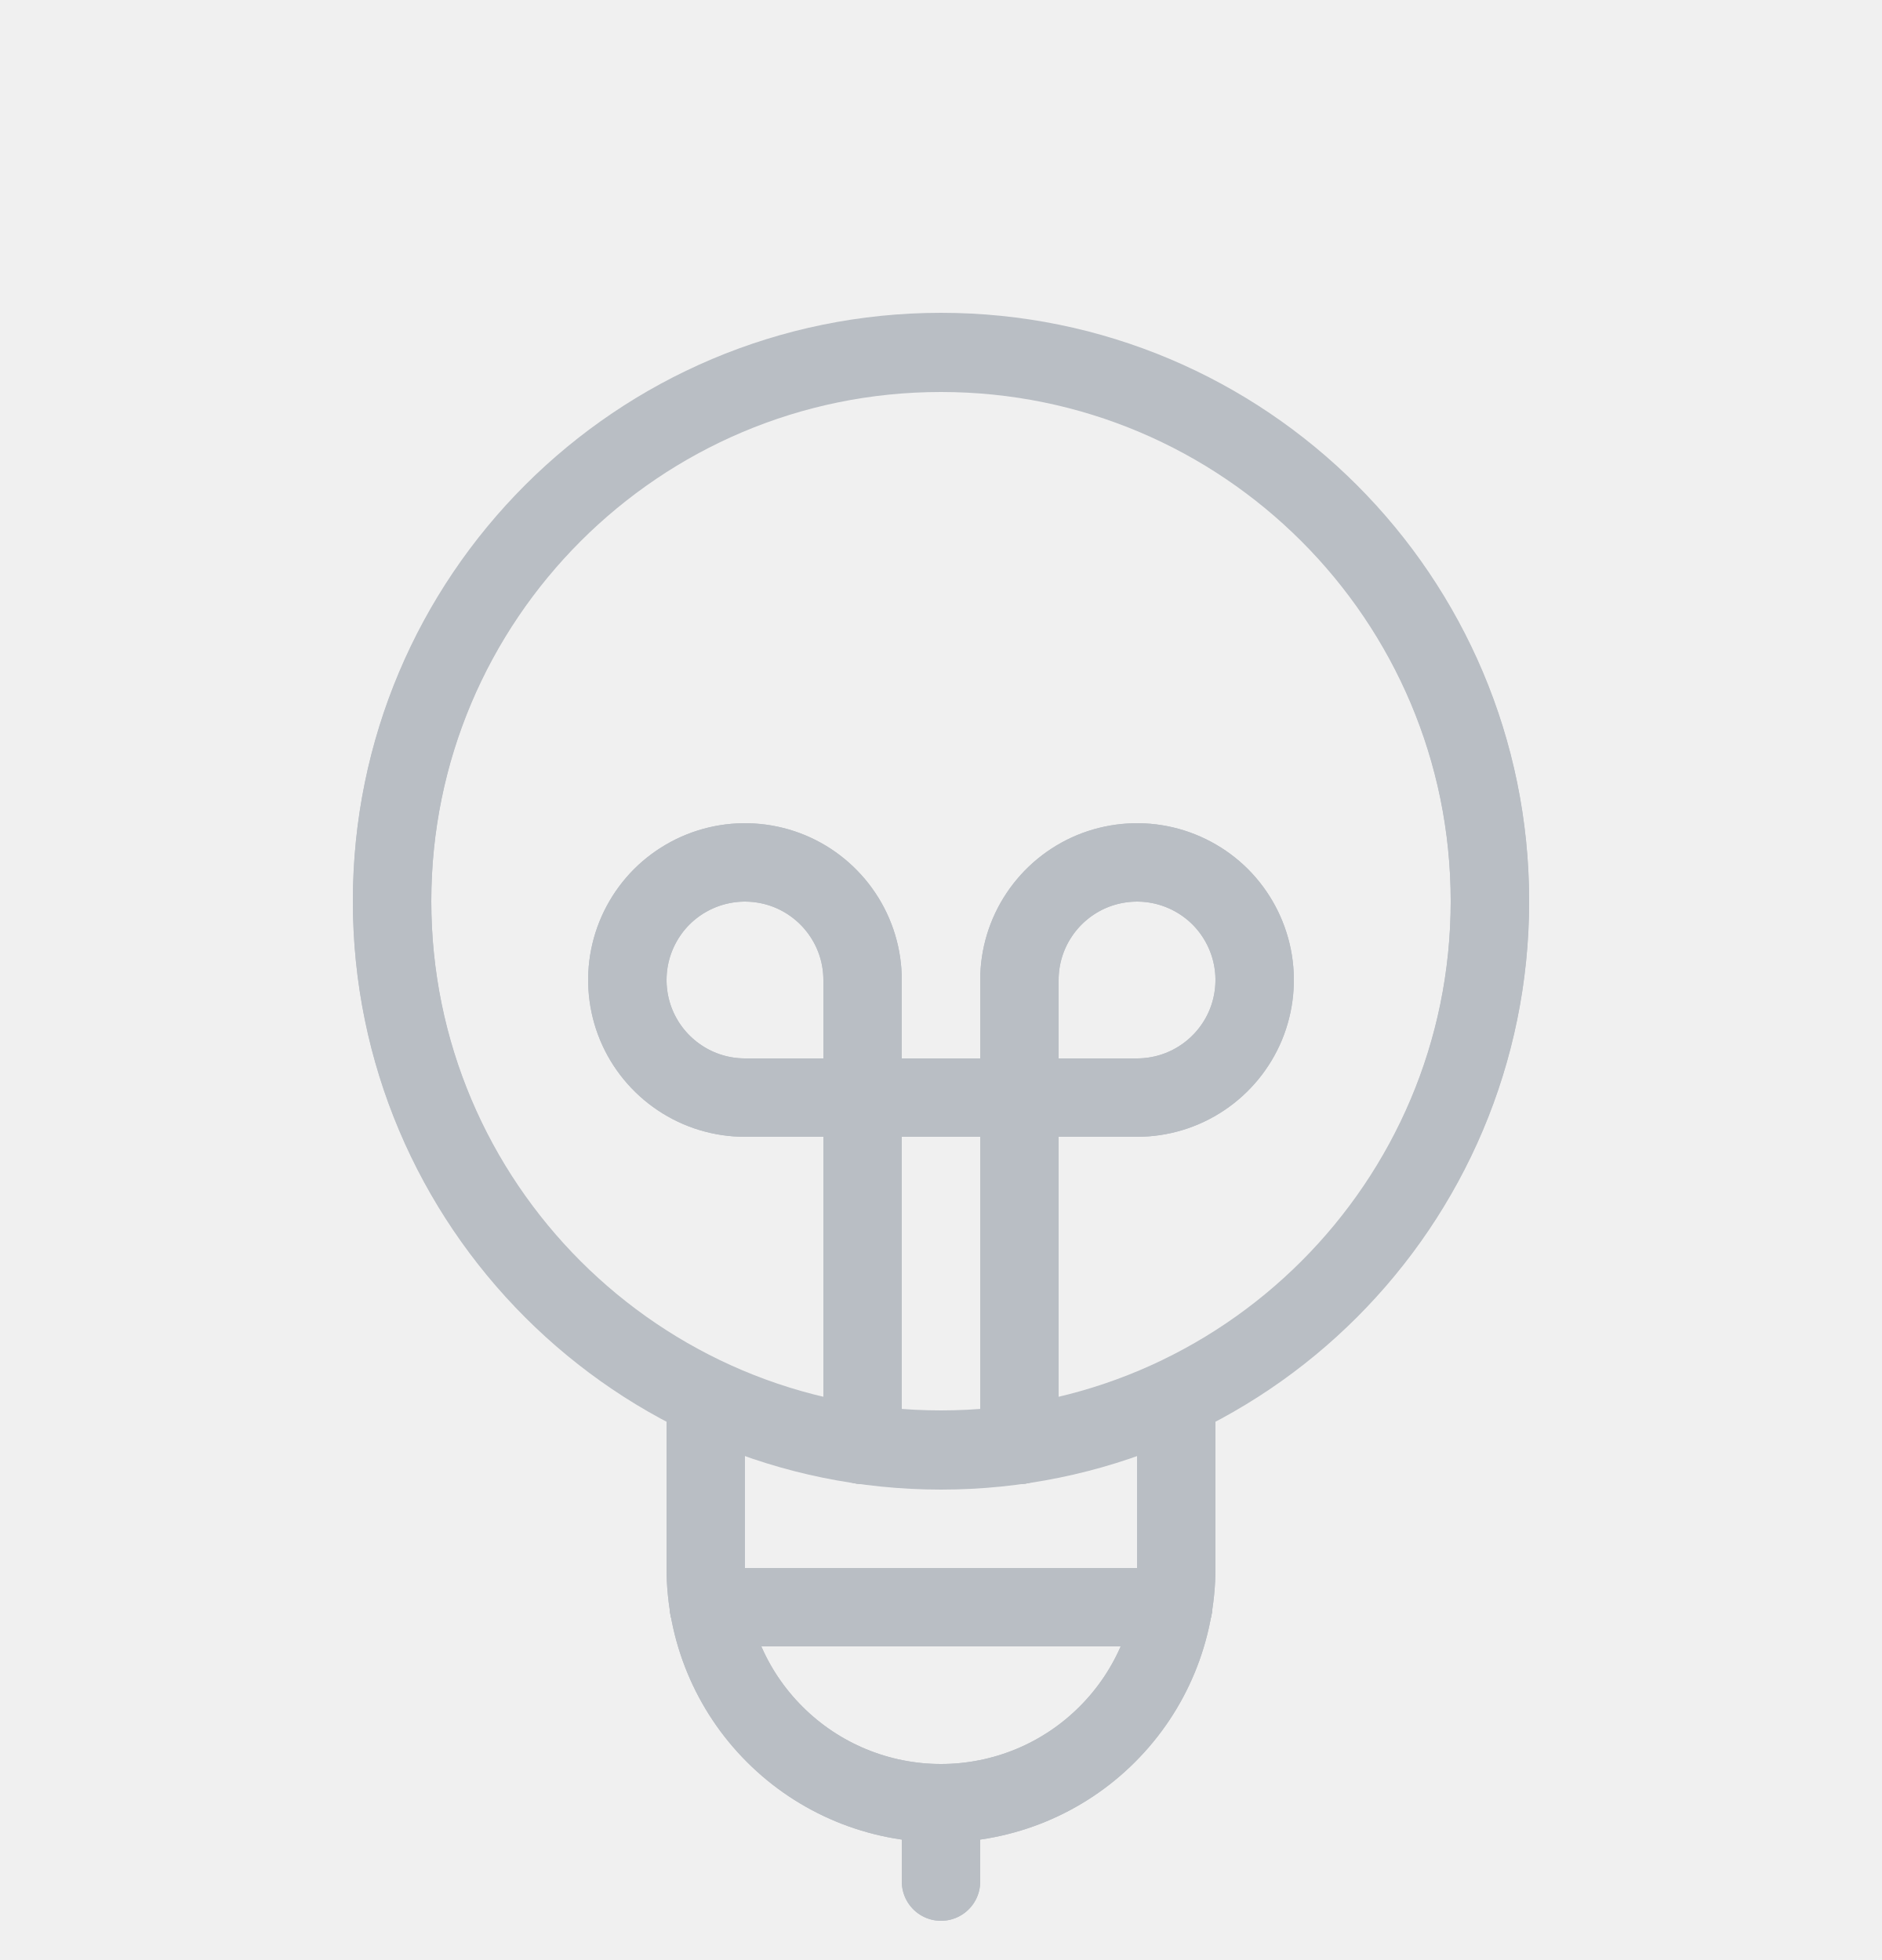
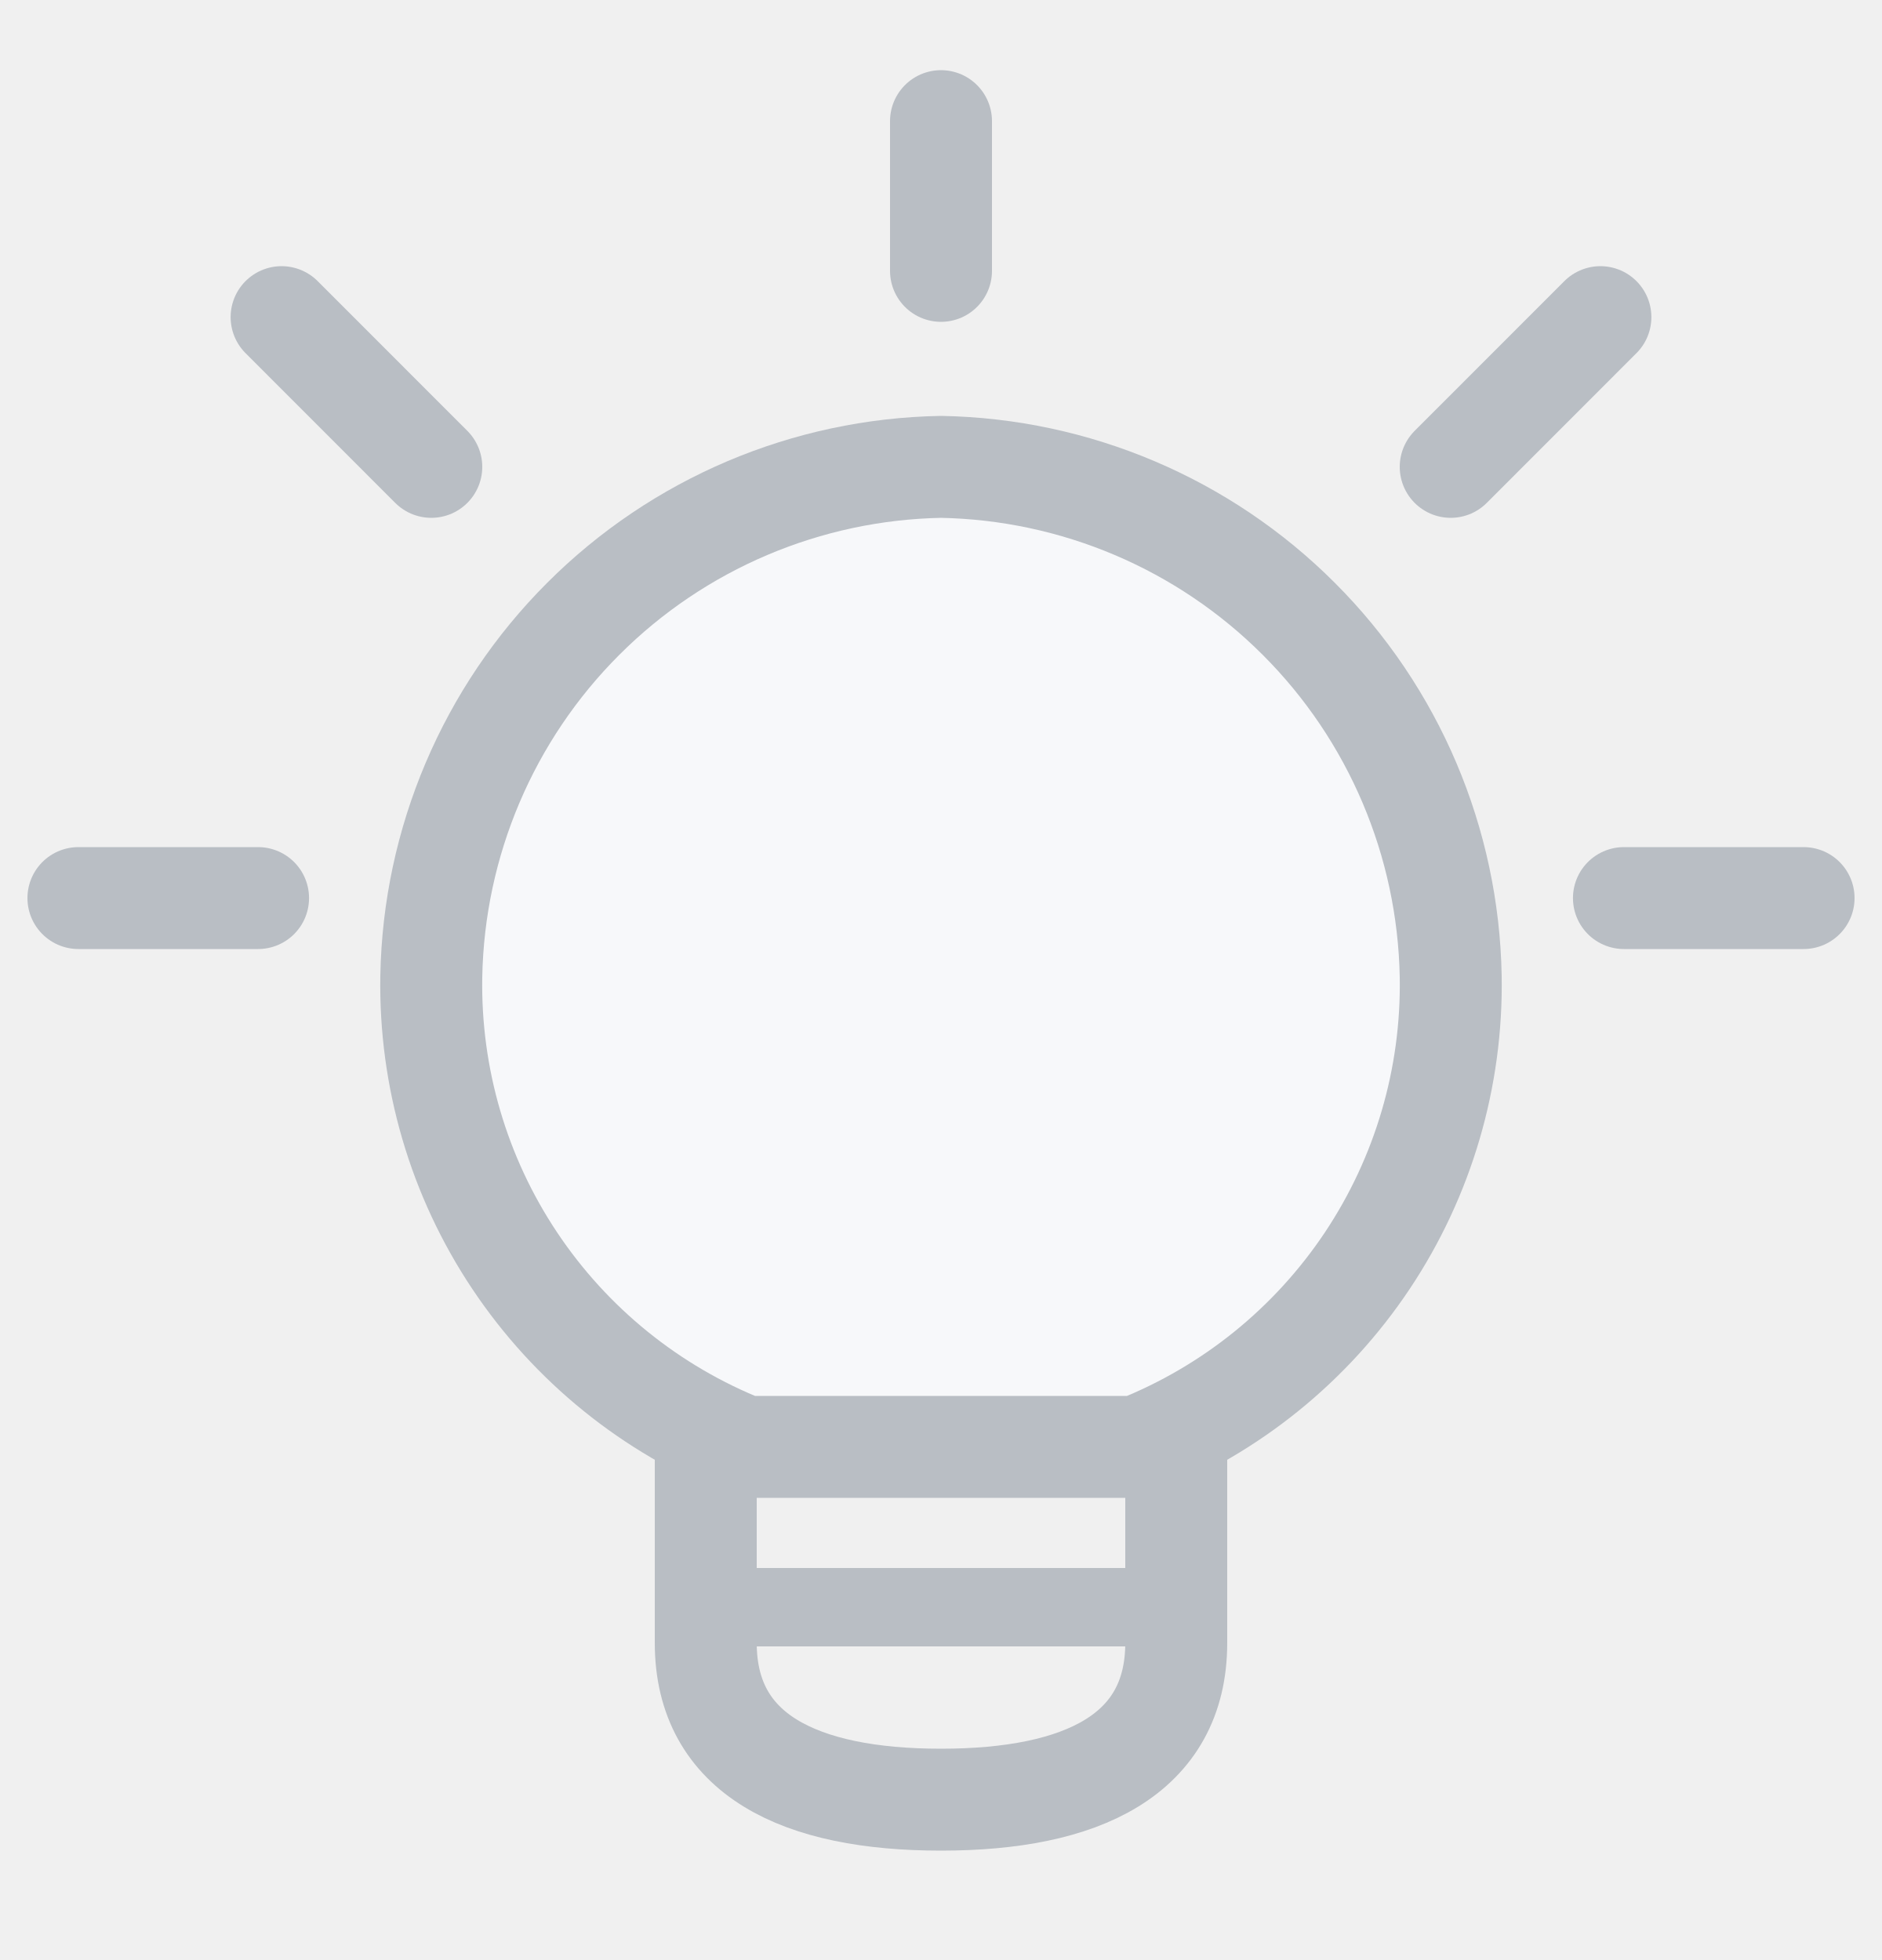
<svg xmlns="http://www.w3.org/2000/svg" width="24" height="25" viewBox="0 0 24 25" fill="none">
-   <g clip-path="url(#clip0_10129_191266)">
-     <path d="M15 17.83V20C15 20.796 14.684 21.559 14.121 22.121C13.559 22.684 12.796 23 12 23C11.204 23 10.441 22.684 9.879 22.121C9.316 21.559 9 20.796 9 20V17.83" stroke="#B9BEC4" stroke-miterlimit="10" stroke-linecap="round" />
-     <path d="M12 23V24" stroke="#B9BEC4" stroke-miterlimit="10" stroke-linecap="round" />
-     <path d="M13 18.43V12.5C13 12.203 13.088 11.913 13.253 11.667C13.418 11.42 13.652 11.228 13.926 11.114C14.2 11.001 14.502 10.971 14.793 11.029C15.084 11.087 15.351 11.23 15.561 11.439C15.77 11.649 15.913 11.916 15.971 12.207C16.029 12.498 15.999 12.8 15.886 13.074C15.772 13.348 15.58 13.582 15.333 13.747C15.087 13.912 14.797 14 14.5 14H9.5C9.203 14 8.913 13.912 8.667 13.747C8.42 13.582 8.228 13.348 8.114 13.074C8.001 12.8 7.971 12.498 8.029 12.207C8.087 11.916 8.23 11.649 8.439 11.439C8.649 11.23 8.916 11.087 9.207 11.029C9.498 10.971 9.8 11.001 10.074 11.114C10.348 11.228 10.582 11.42 10.747 11.667C10.912 11.913 11 12.203 11 12.5V18.43" stroke="#B9BEC4" stroke-miterlimit="10" stroke-linecap="round" />
-     <path d="M9.04 20.5H14.96" stroke="#B9BEC4" stroke-miterlimit="10" stroke-linecap="round" />
-     <path d="M12 18.5C15.866 18.5 19 15.366 19 11.5C19 7.634 15.866 4.5 12 4.5C8.134 4.5 5 7.634 5 11.5C5 15.366 8.134 18.5 12 18.5Z" stroke="#B9BEC4" stroke-miterlimit="10" stroke-linecap="round" />
-     <path d="M15 17.83V20C15 20.796 14.684 21.559 14.121 22.121C13.559 22.684 12.796 23 12 23C11.204 23 10.441 22.684 9.879 22.121C9.316 21.559 9 20.796 9 20V17.83" stroke="#B9BEC4" stroke-miterlimit="10" stroke-linecap="round" />
-     <path d="M12 23V24" stroke="#B9BEC4" stroke-miterlimit="10" stroke-linecap="round" />
-     <path d="M13 18.43V12.5C13 12.203 13.088 11.913 13.253 11.667C13.418 11.42 13.652 11.228 13.926 11.114C14.2 11.001 14.502 10.971 14.793 11.029C15.084 11.087 15.351 11.23 15.561 11.439C15.77 11.649 15.913 11.916 15.971 12.207C16.029 12.498 15.999 12.8 15.886 13.074C15.772 13.348 15.58 13.582 15.333 13.747C15.087 13.912 14.797 14 14.5 14H9.5C9.203 14 8.913 13.912 8.667 13.747C8.42 13.582 8.228 13.348 8.114 13.074C8.001 12.8 7.971 12.498 8.029 12.207C8.087 11.916 8.23 11.649 8.439 11.439C8.649 11.23 8.916 11.087 9.207 11.029C9.498 10.971 9.8 11.001 10.074 11.114C10.348 11.228 10.582 11.42 10.747 11.667C10.912 11.913 11 12.203 11 12.5V18.43" stroke="#B9BEC4" stroke-miterlimit="10" stroke-linecap="round" />
-     <path d="M9.04 20.5H14.96" stroke="#B9BEC4" stroke-miterlimit="10" stroke-linecap="round" />
-     <path d="M12 18.49C15.866 18.49 19 15.356 19 11.49C19 7.624 15.866 4.49 12 4.49C8.134 4.49 5 7.624 5 11.49C5 15.356 8.134 18.49 12 18.49Z" stroke="#B9BEC4" stroke-miterlimit="10" stroke-linecap="round" />
-   </g>
-   <defs>
-     <clipPath id="clip0_10129_191266">
-       <rect width="24" height="24" fill="white" transform="translate(0 0.5)" />
-     </clipPath>
-   </defs>
+   <path d="M15 18.239V20.955C15 22.381 13.8 22.955 12 22.955C10.2 22.955 9 22.381 9 20.955V18.239" stroke="#B9BEC4" stroke-width="1.3" stroke-linecap="round" stroke-linejoin="round" />
+   <path d="M14.5 18.455C15.698 17.98 16.722 17.151 17.437 16.079C18.151 15.008 18.522 13.743 18.5 12.455C18.469 10.741 17.775 9.105 16.562 7.893C15.35 6.68 13.714 5.986 12 5.955C10.286 5.986 8.65 6.68 7.438 7.893C6.225 9.105 5.531 10.741 5.5 12.455C5.478 13.743 5.848 15.008 6.563 16.079C7.278 17.151 8.302 17.98 9.5 18.455H14.5Z" fill="#F7F8FA" stroke="#B9BEC4" stroke-width="1.3" stroke-linecap="round" stroke-linejoin="round" />
+   <path d="M9 20.5H15" stroke="#B9BEC4" stroke-linecap="round" stroke-linejoin="round" />
+   <path d="M12 1.545V3.455" stroke="#B9BEC4" stroke-width="1.3" stroke-linecap="round" stroke-linejoin="round" />
+   <path d="M1 11.455H3.291" stroke="#B9BEC4" stroke-width="1.3" stroke-linecap="round" stroke-linejoin="round" />
+   <path d="M3.591 4.045L5.5 5.955" stroke="#B9BEC4" stroke-width="1.3" stroke-linecap="round" stroke-linejoin="round" />
+   <path d="M23 11.455H20.709" stroke="#B9BEC4" stroke-width="1.3" stroke-linecap="round" stroke-linejoin="round" />
+   <path d="M20.409 4.045L18.5 5.955" stroke="#B9BEC4" stroke-width="1.3" stroke-linecap="round" stroke-linejoin="round" />
</svg>
